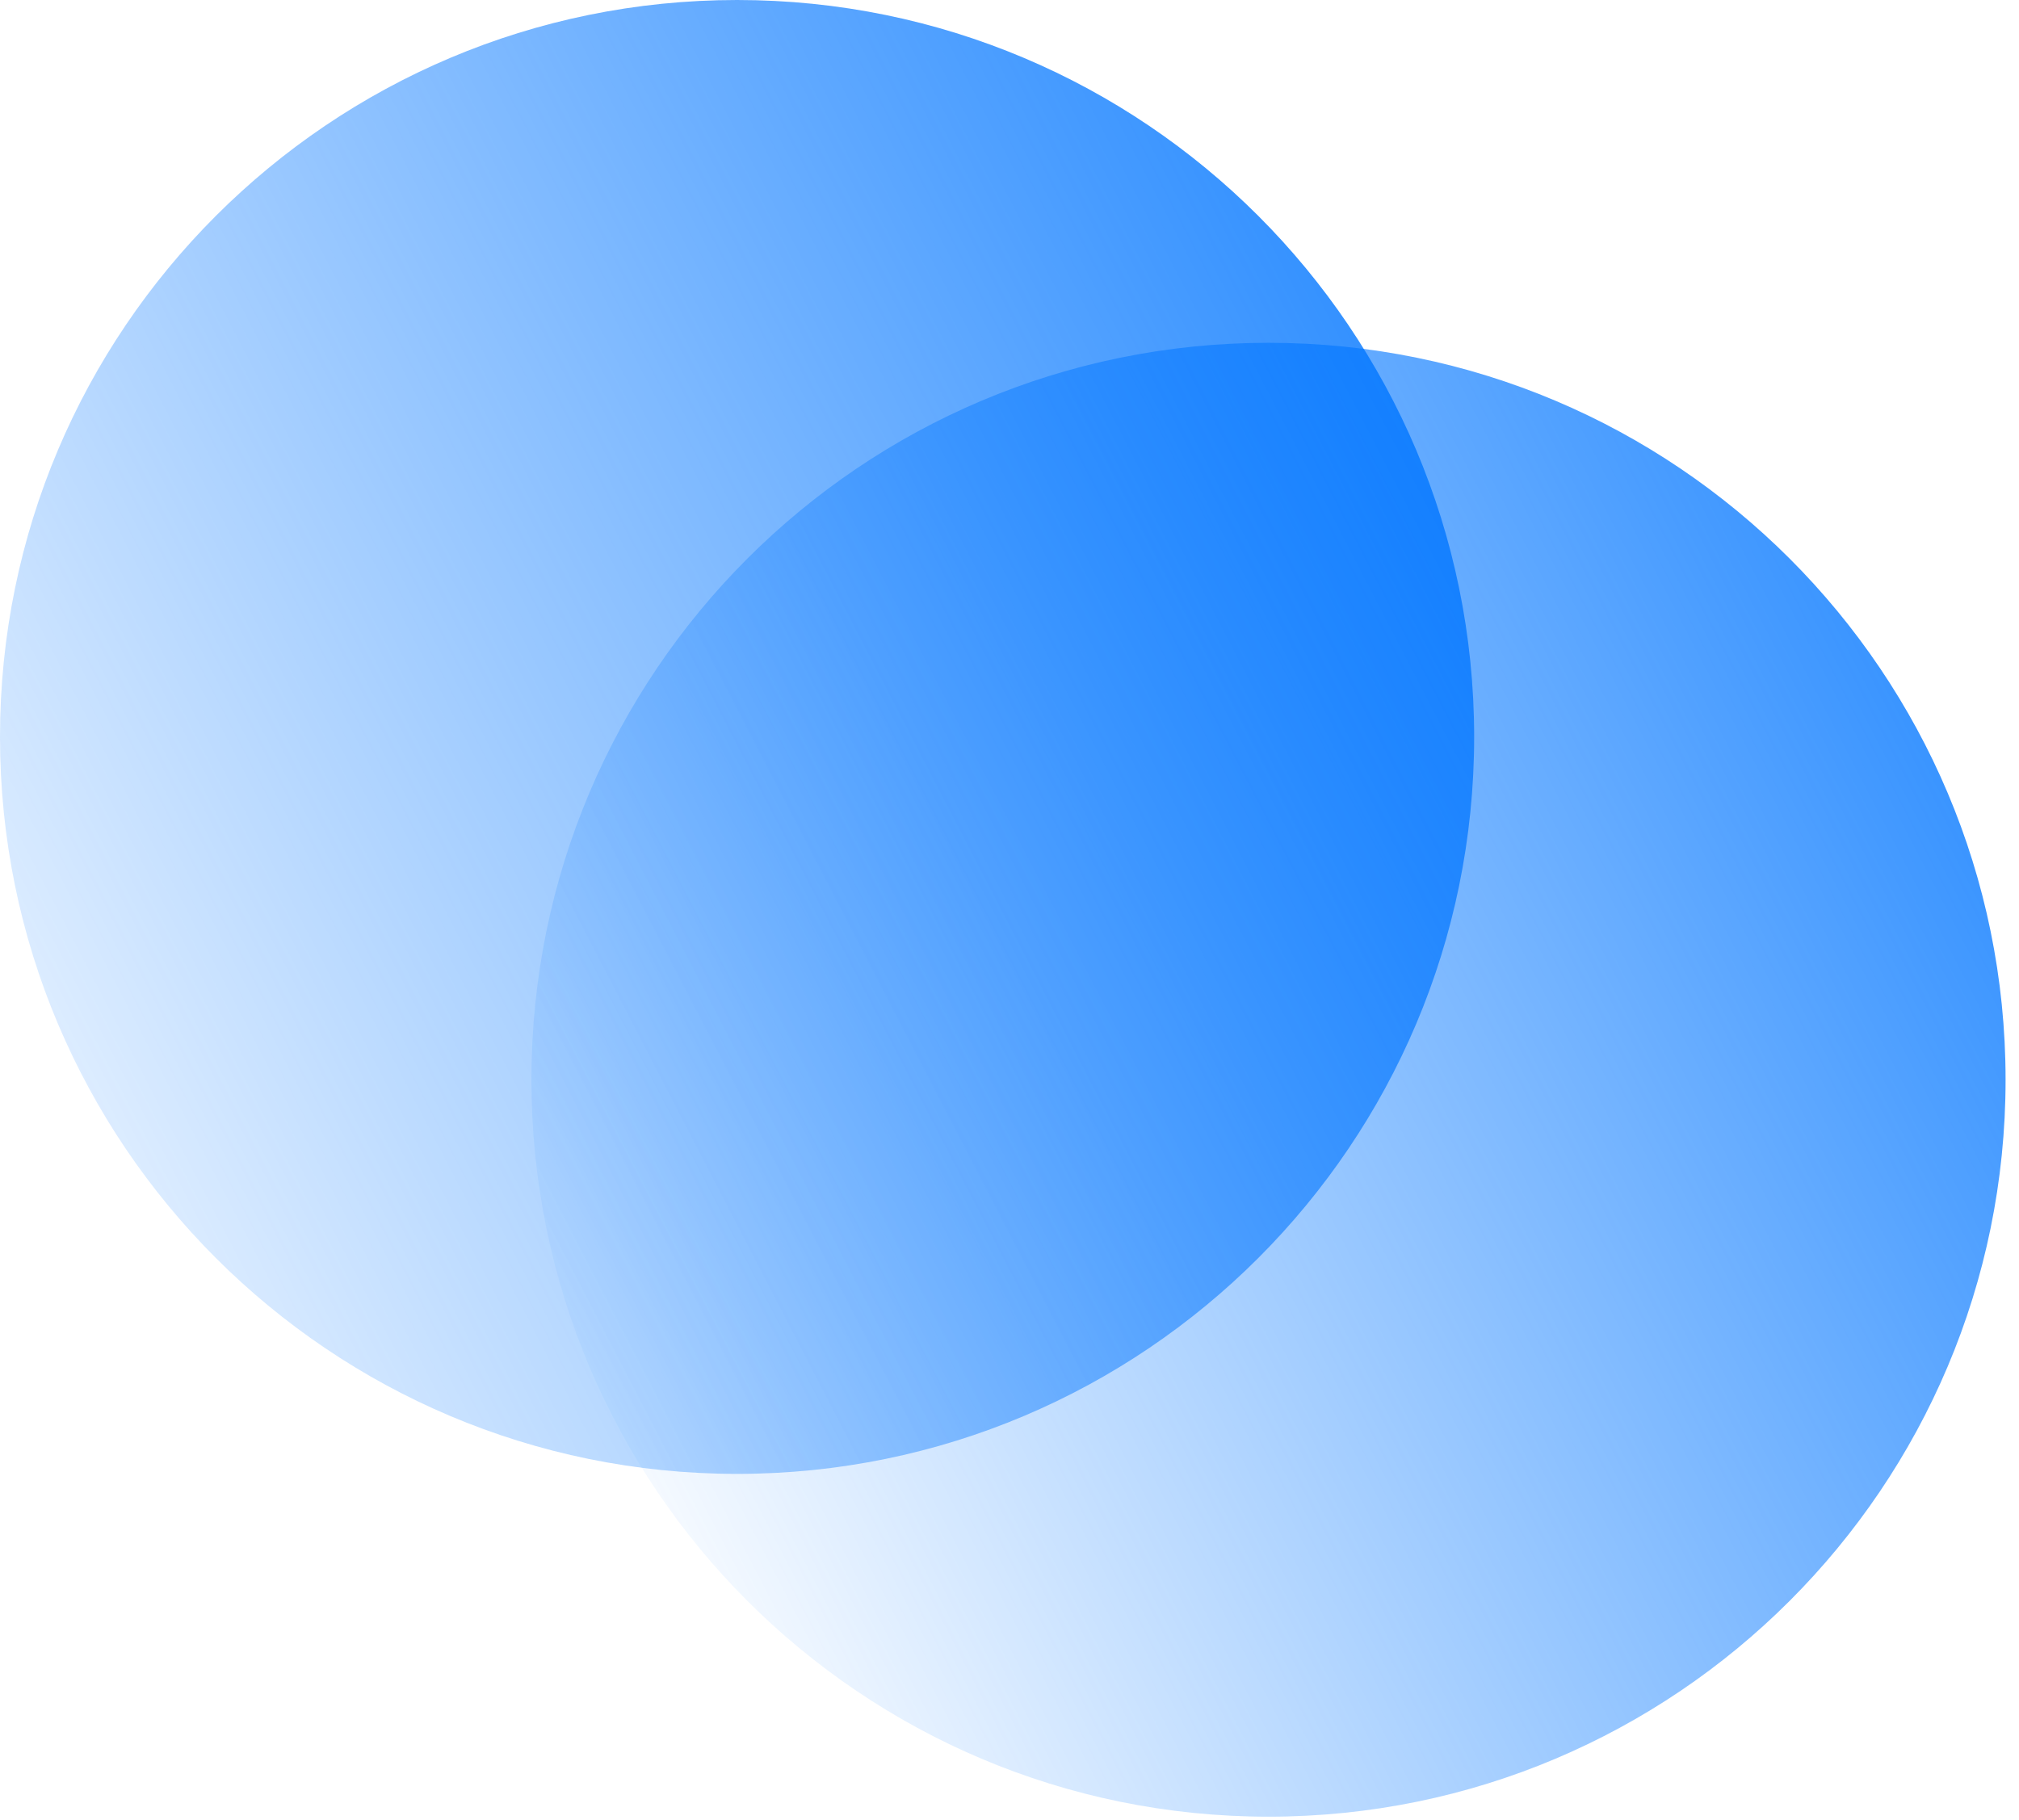
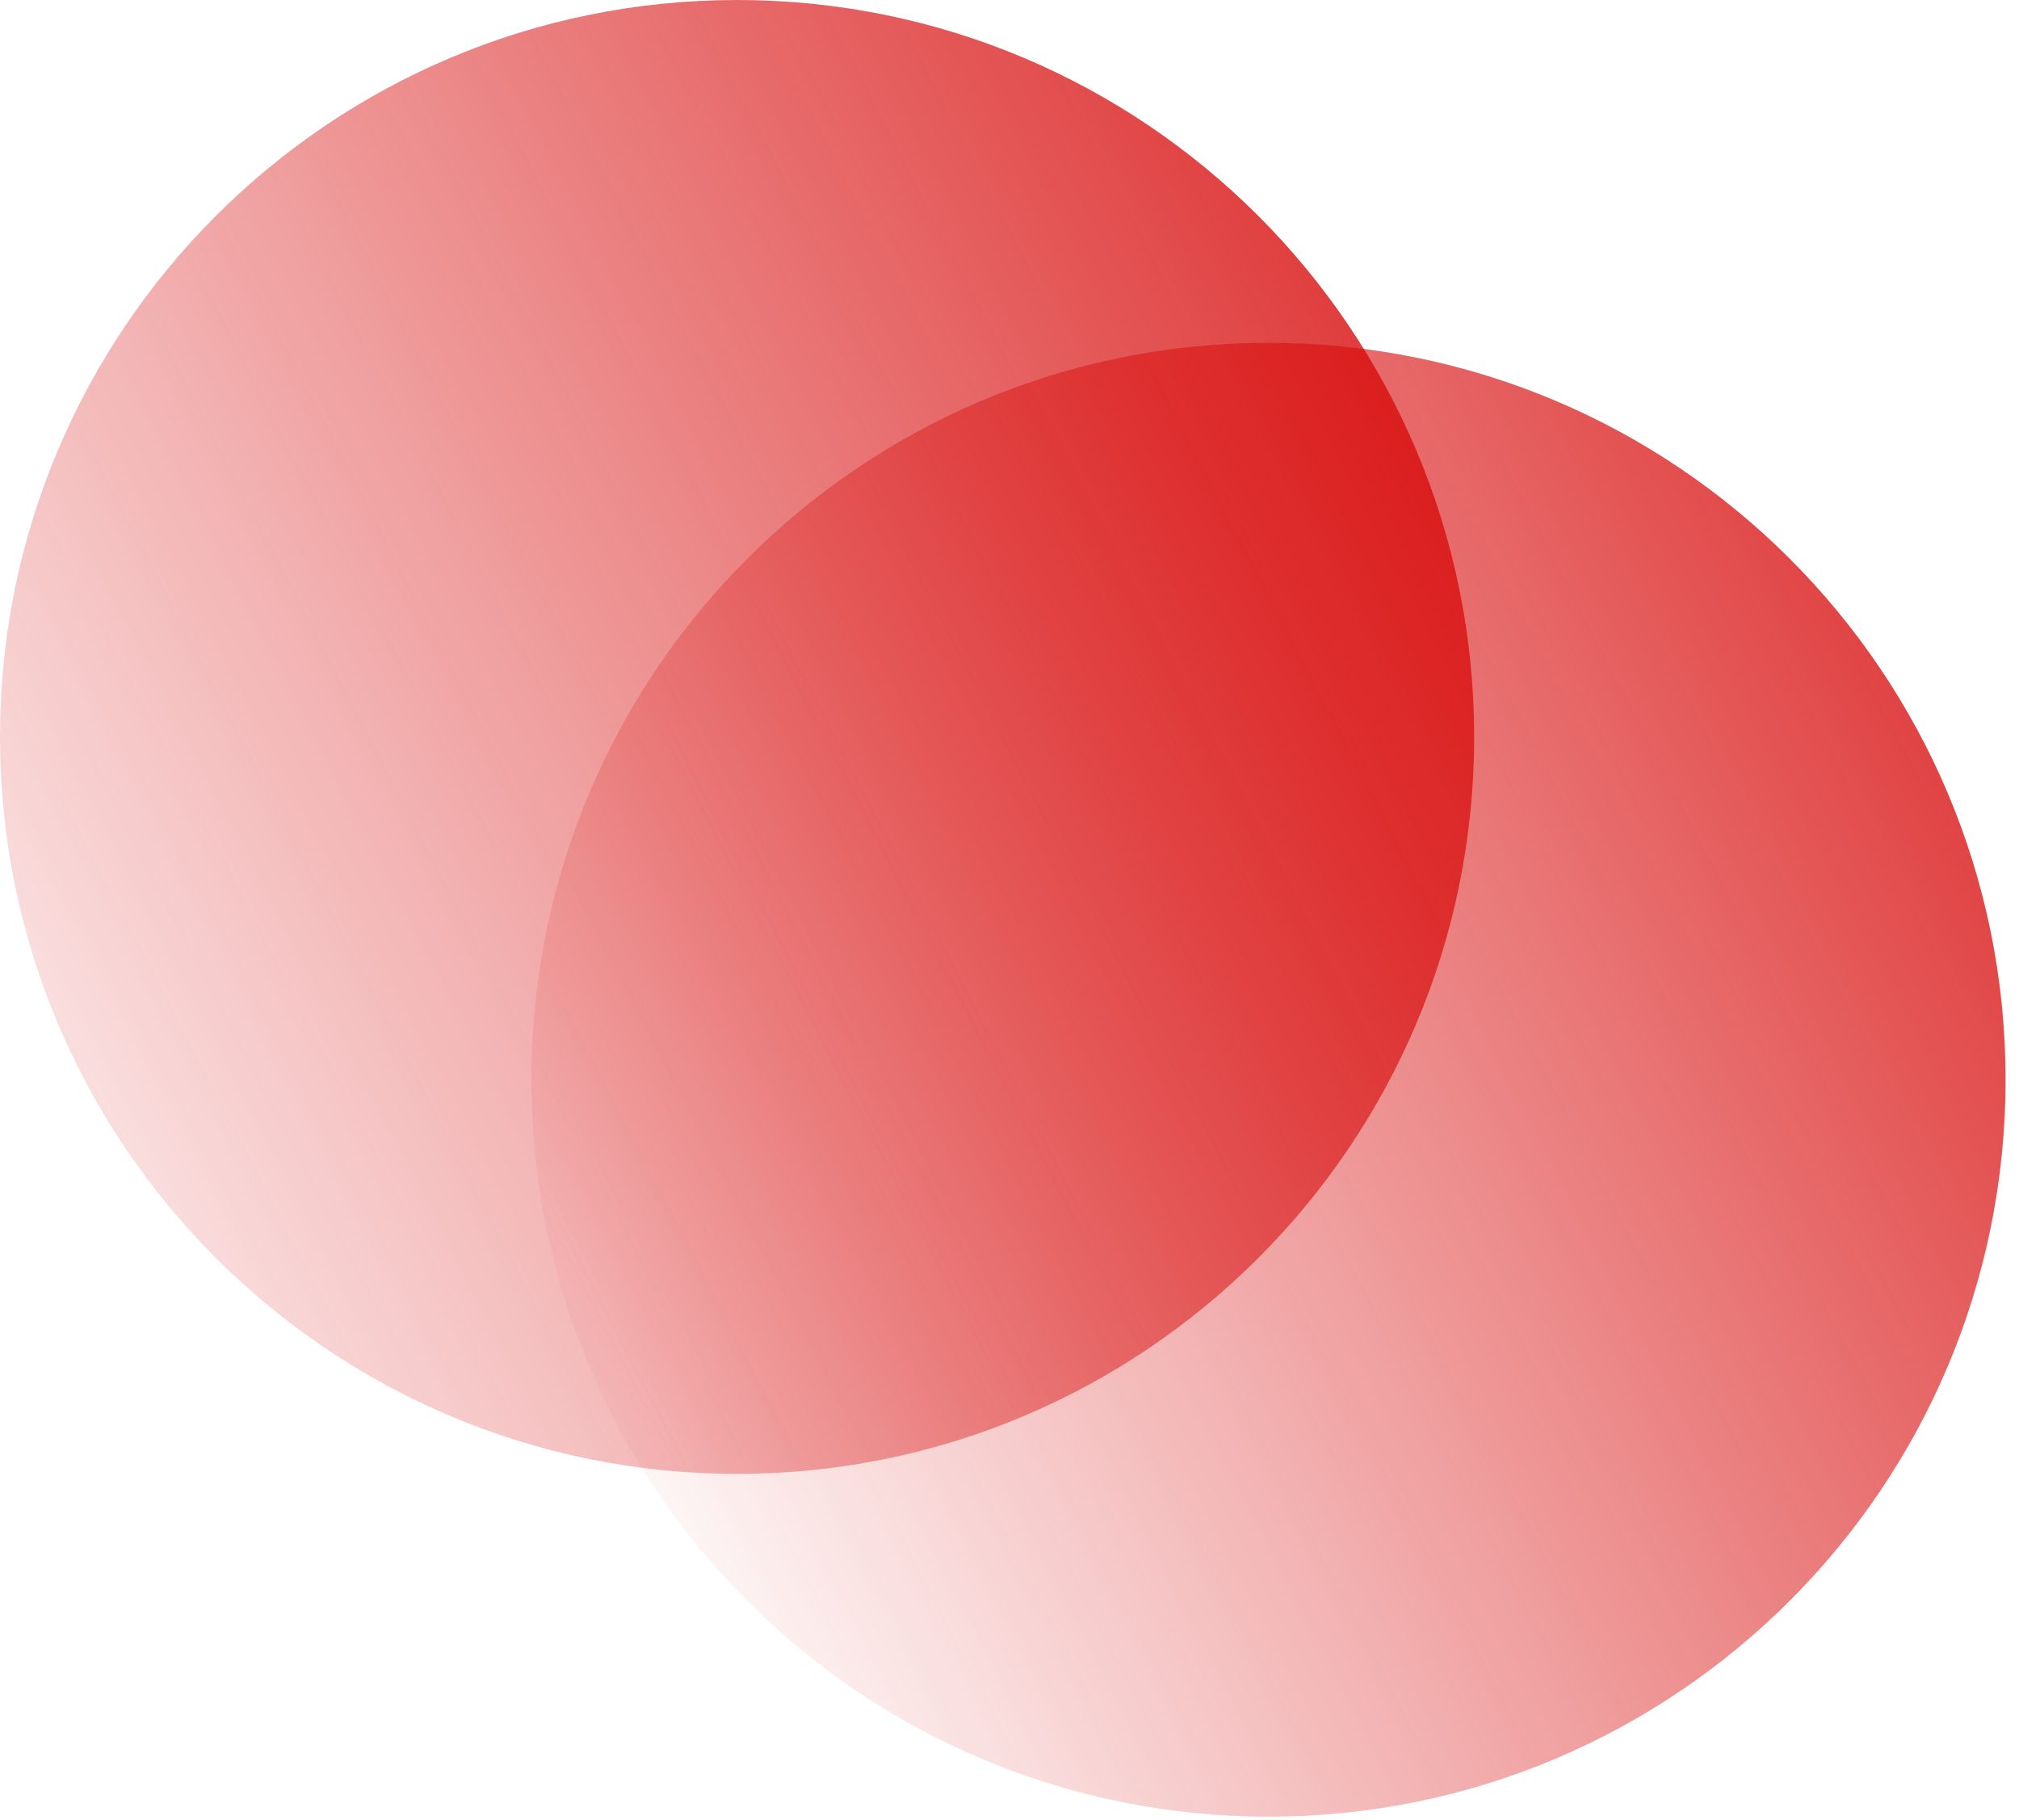
<svg xmlns="http://www.w3.org/2000/svg" width="71" height="64" viewBox="0 0 71 64" fill="none">
  <circle cx="25.92" cy="25.92" r="25.92" fill="url(#paint0_linear_7_40853)" />
  <circle cx="44.608" cy="37.977" r="25.92" fill="url(#paint1_linear_7_40853)" />
  <defs>
    <linearGradient id="paint0_linear_7_40853" x1="51.841" y1="-15.673" x2="-28.331" y2="25.92" gradientUnits="userSpaceOnUse">
-       <stop stop-color="#0075FF" />
-       <stop offset="0.875" stop-color="#0075FF" stop-opacity="0" />
+       <stop stop-color="#d80c0c" />
+       <stop offset="0.875" stop-color="#d80c0c" stop-opacity="0" />
    </linearGradient>
    <linearGradient id="paint1_linear_7_40853" x1="70.528" y1="-3.617" x2="-9.644" y2="37.977" gradientUnits="userSpaceOnUse">
-       <stop stop-color="#0075FF" />
-       <stop offset="0.786" stop-color="#0075FF" stop-opacity="0" />
+       <stop stop-color="#d80c0c" />
+       <stop offset="0.786" stop-color="#d80c0c" stop-opacity="0" />
    </linearGradient>
  </defs>
</svg>
